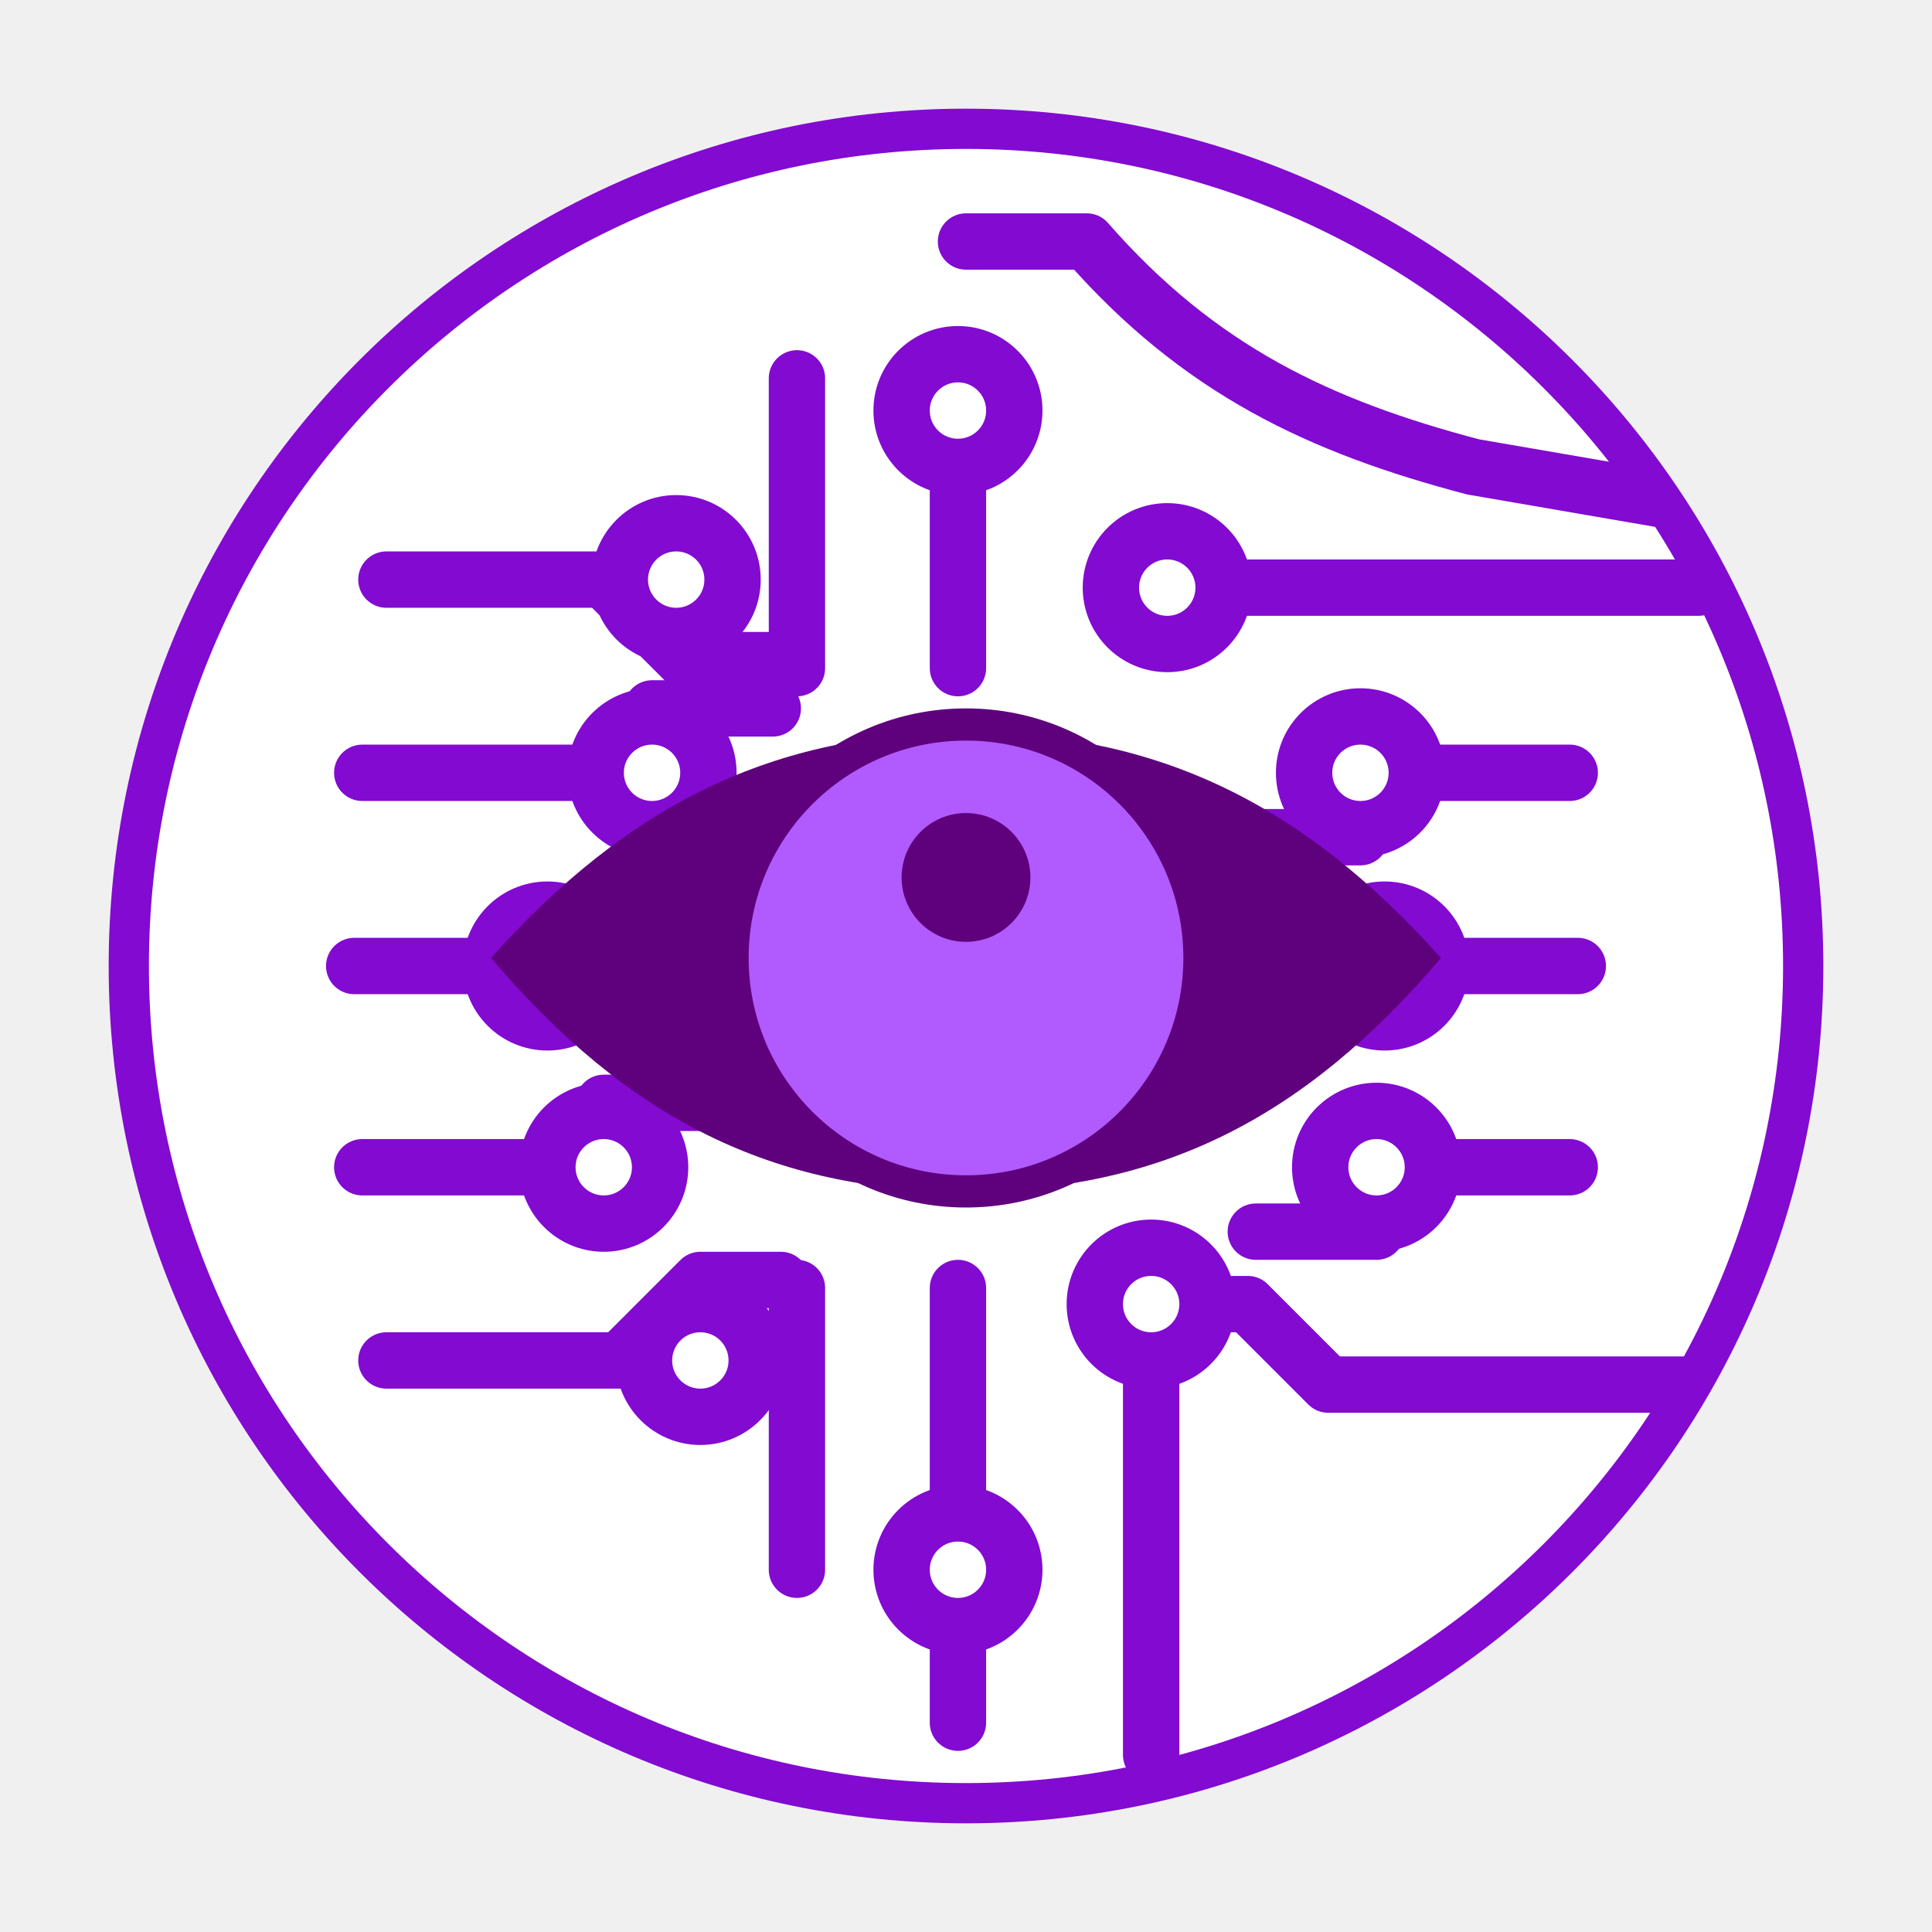
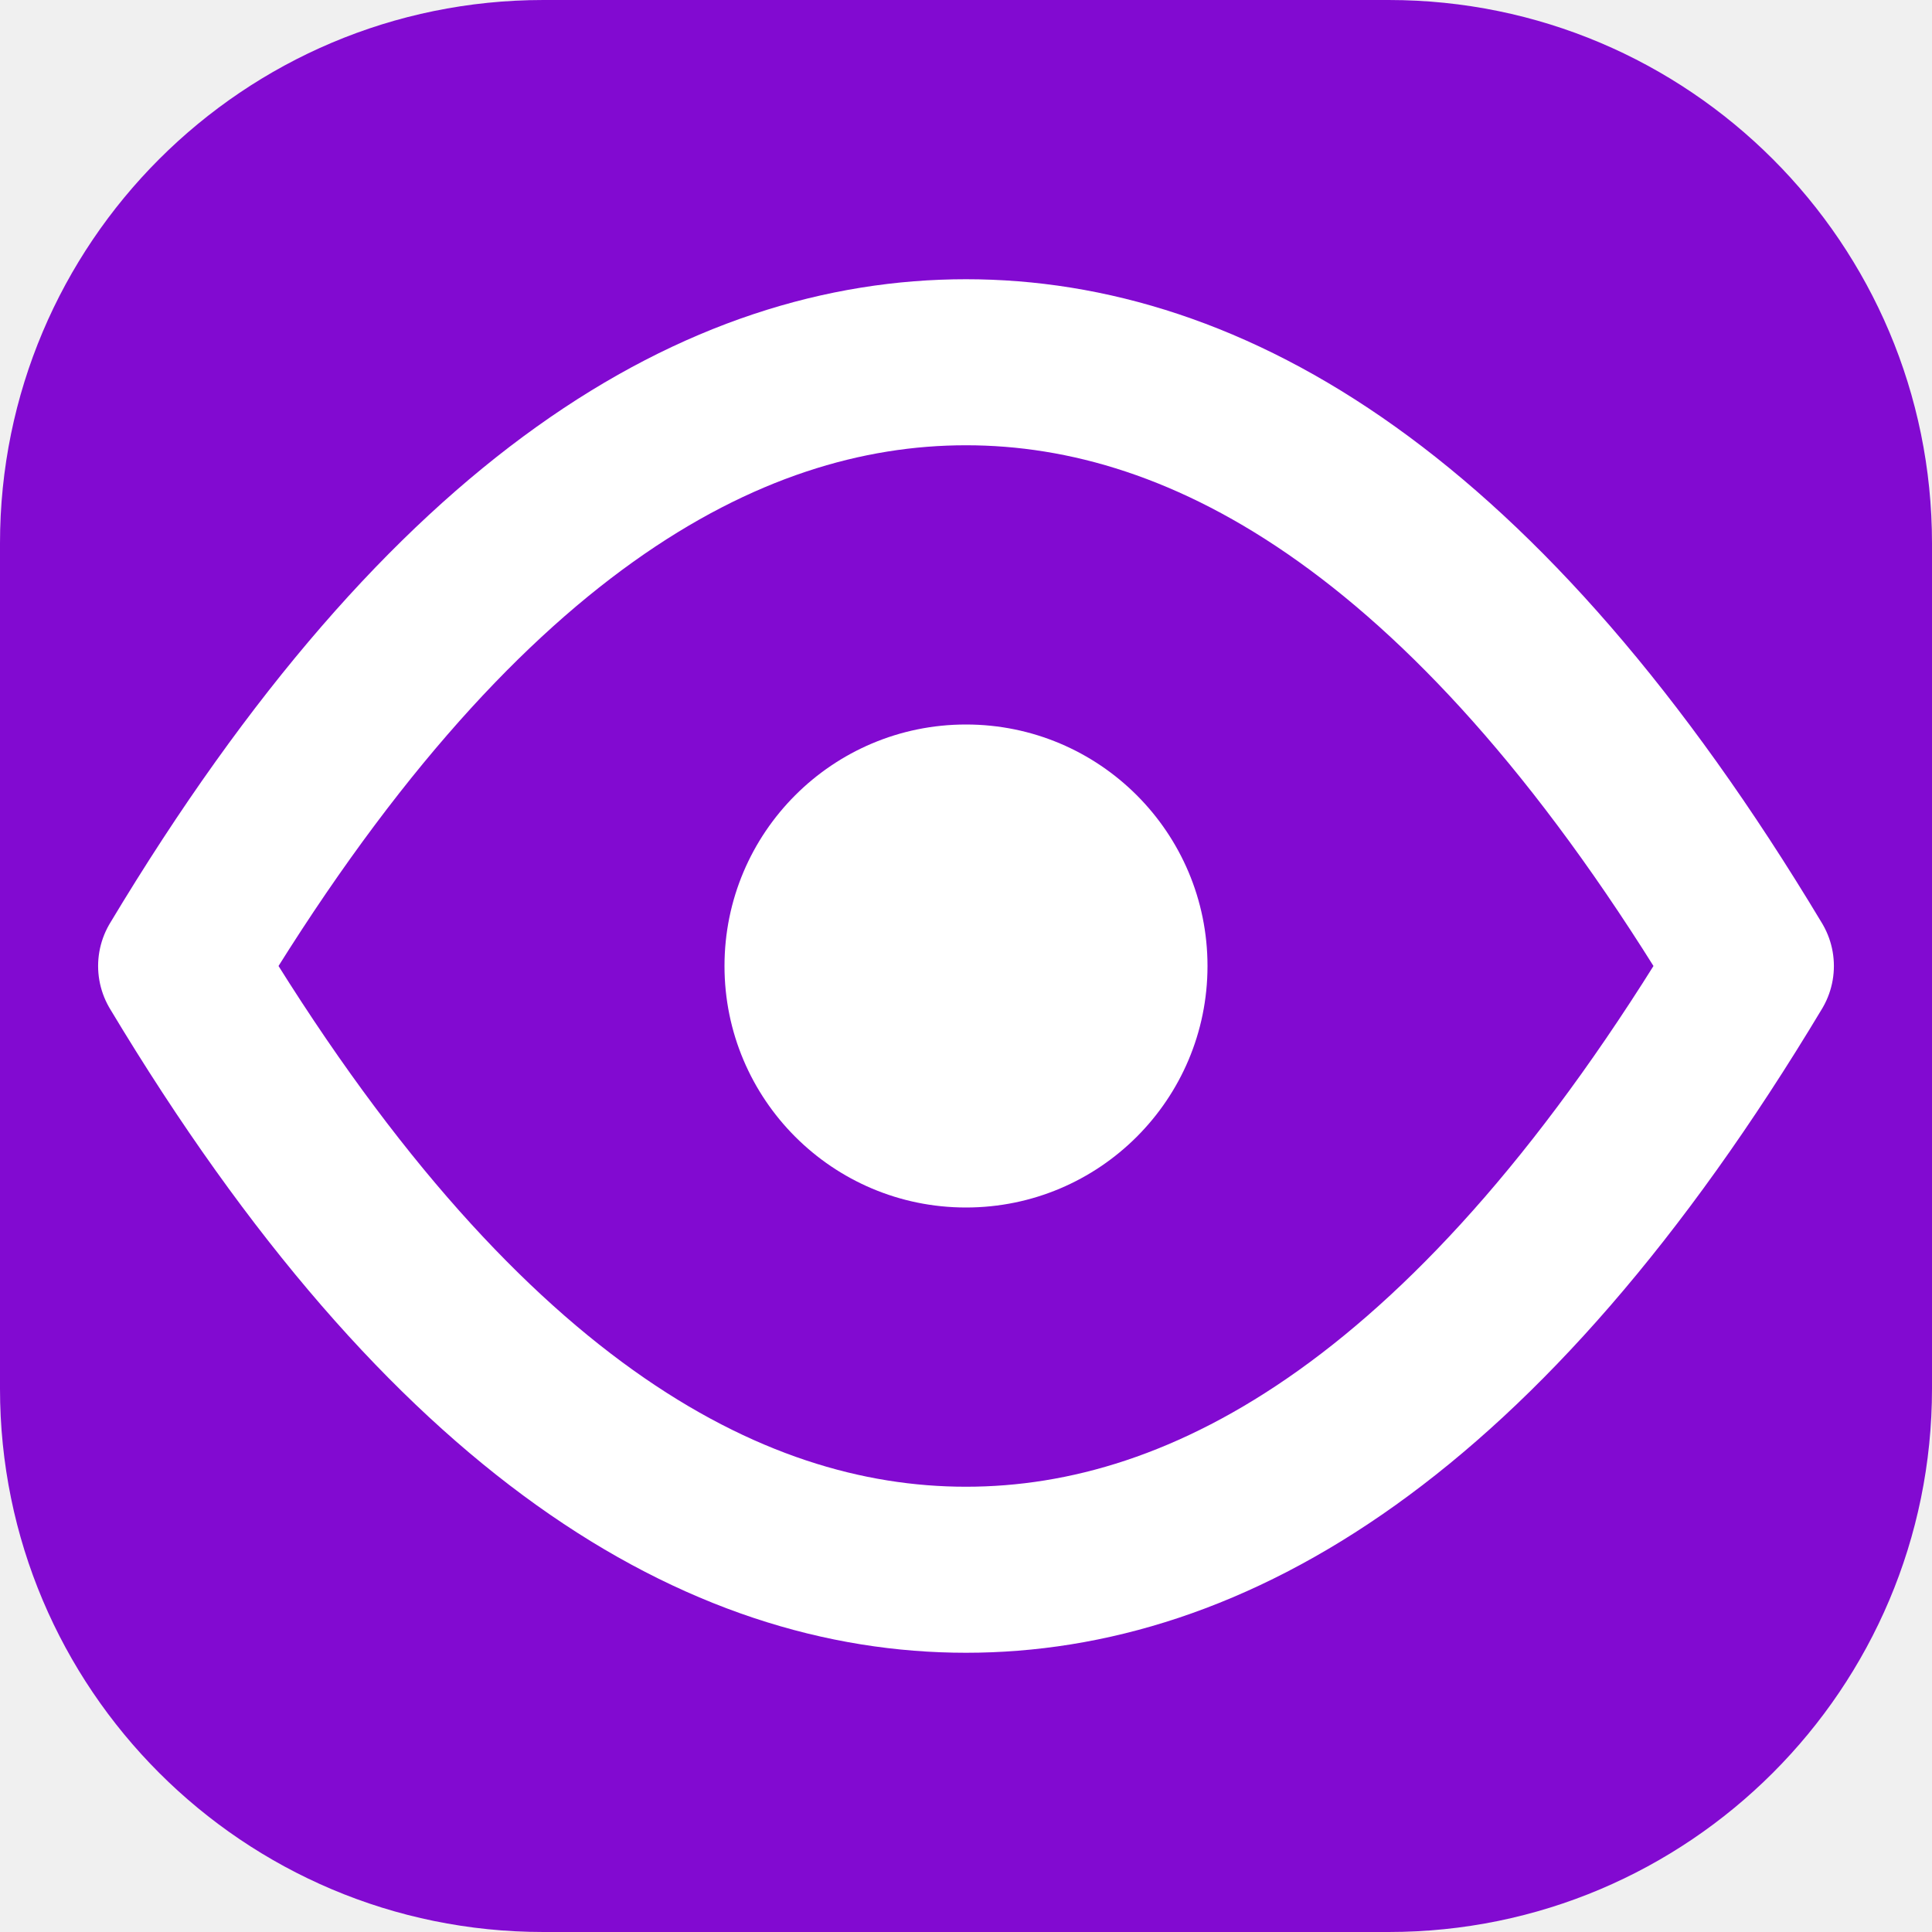
- <svg xmlns="http://www.w3.org/2000/svg" viewBox="0 0 240 240" data-brand="aletheia-eye-circuit" data-variant="small" fill="none" stroke-linecap="round" stroke-linejoin="round">
-   <defs>
-     <clipPath id="disc">
-       <circle cx="120" cy="120" r="103" />
-     </clipPath>
-   </defs>
-   <circle cx="120" cy="120" r="104" fill="#ffffff" stroke="#820ad1" stroke-width="5" />
-   <g clip-path="url(#disc)" stroke="#820ad1" stroke-width="7">
-     <path d="M120 30h15c14 16 29 23 48 28l29 5" />
-     <path d="M99 83V47M119 83V51" />
-     <path d="M48 72h27l10 10h11" />
-     <path d="M145 73h66" />
-     <path d="M45 96h28c5 0 8-3 8-8h15" />
-     <path d="M195 96h-18c-5 0-8 3-8 8h-14" />
-     <path d="M44 120h24M196 120h-24" />
-     <path d="M45 145h22c5 0 8-3 8-8h18" />
-     <path d="M195 145h-16c-5 0-8 3-8 8h-15" />
-     <path d="M48 169h29l10-10h10" />
-     <path d="M143 162h12l10 10h47" />
-     <path d="M99 160v35M119 160v54M143 162v56" />
+ <svg xmlns="http://www.w3.org/2000/svg" viewBox="0 0 64 64" data-brand="aletheia-eye" data-variant="small">
+   <rect width="64" height="64" rx="18" fill="#820ad1" />
+   <g transform="translate(0.000 0.000) scale(1)" fill="none" stroke-linejoin="round">
+     <path d="M6 32C15 17 24 12 32 12s17 5 26 20c-9 15-18 20-26 20S15 47 6 32Z" stroke="#ffffff" stroke-width="5.5" />
+     <circle cx="32" cy="32" r="8" fill="#ffffff" stroke="none" />
  </g>
-   <g fill="#ffffff" stroke="#820ad1" stroke-width="7">
-     <circle cx="84" cy="72" r="7" />
-     <circle cx="119" cy="51" r="7" />
-     <circle cx="145" cy="73" r="7" />
-     <circle cx="81" cy="96" r="7" />
-     <circle cx="169" cy="96" r="7" />
-     <circle cx="68" cy="120" r="7" />
-     <circle cx="172" cy="120" r="7" />
-     <circle cx="75" cy="145" r="7" />
-     <circle cx="171" cy="145" r="7" />
-     <circle cx="87" cy="169" r="7" />
-     <circle cx="119" cy="195" r="7" />
-     <circle cx="143" cy="162" r="7" />
-   </g>
-   <path d="M61 119c17-19 35-28 59-28s42 9 59 28c-17 20-35 29-59 29s-42-9-59-29Z" fill="#5f007d" />
-   <circle cx="120" cy="119" r="29" fill="#b15bff" stroke="#5f007d" stroke-width="4" />
-   <circle cx="120" cy="109" r="8" fill="#5f007d" stroke="none" />
</svg>
